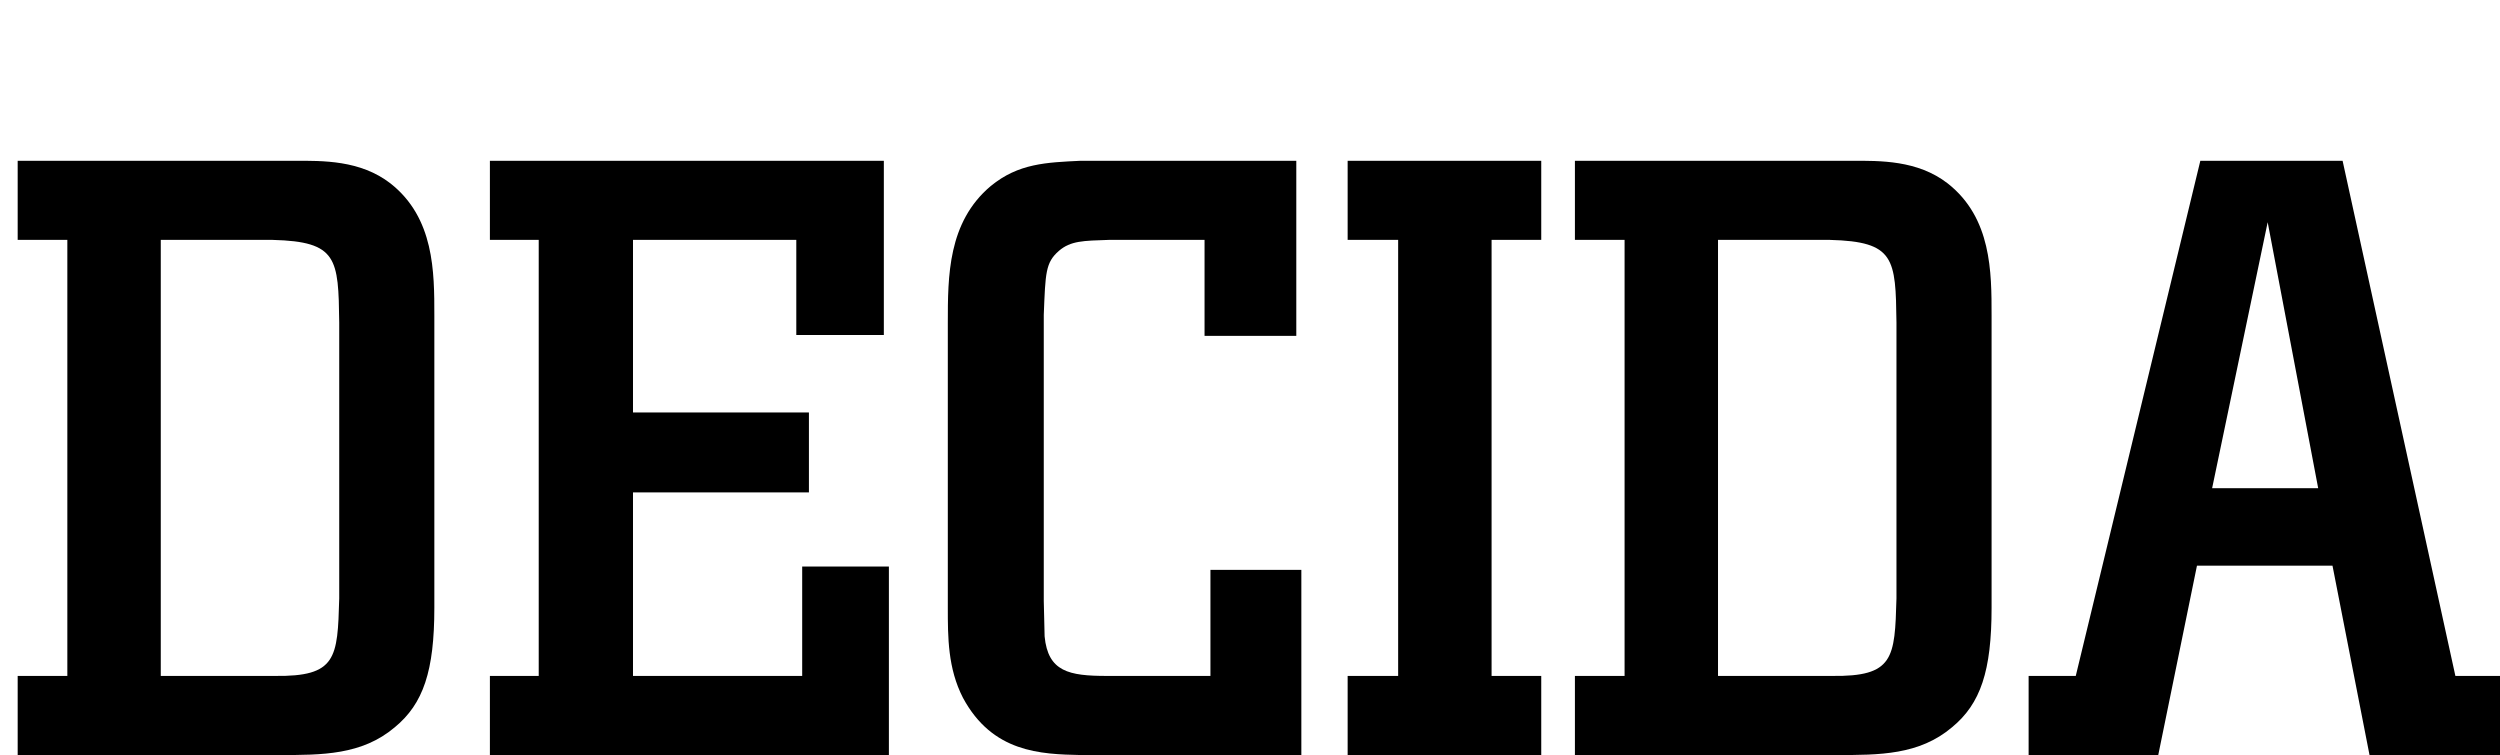
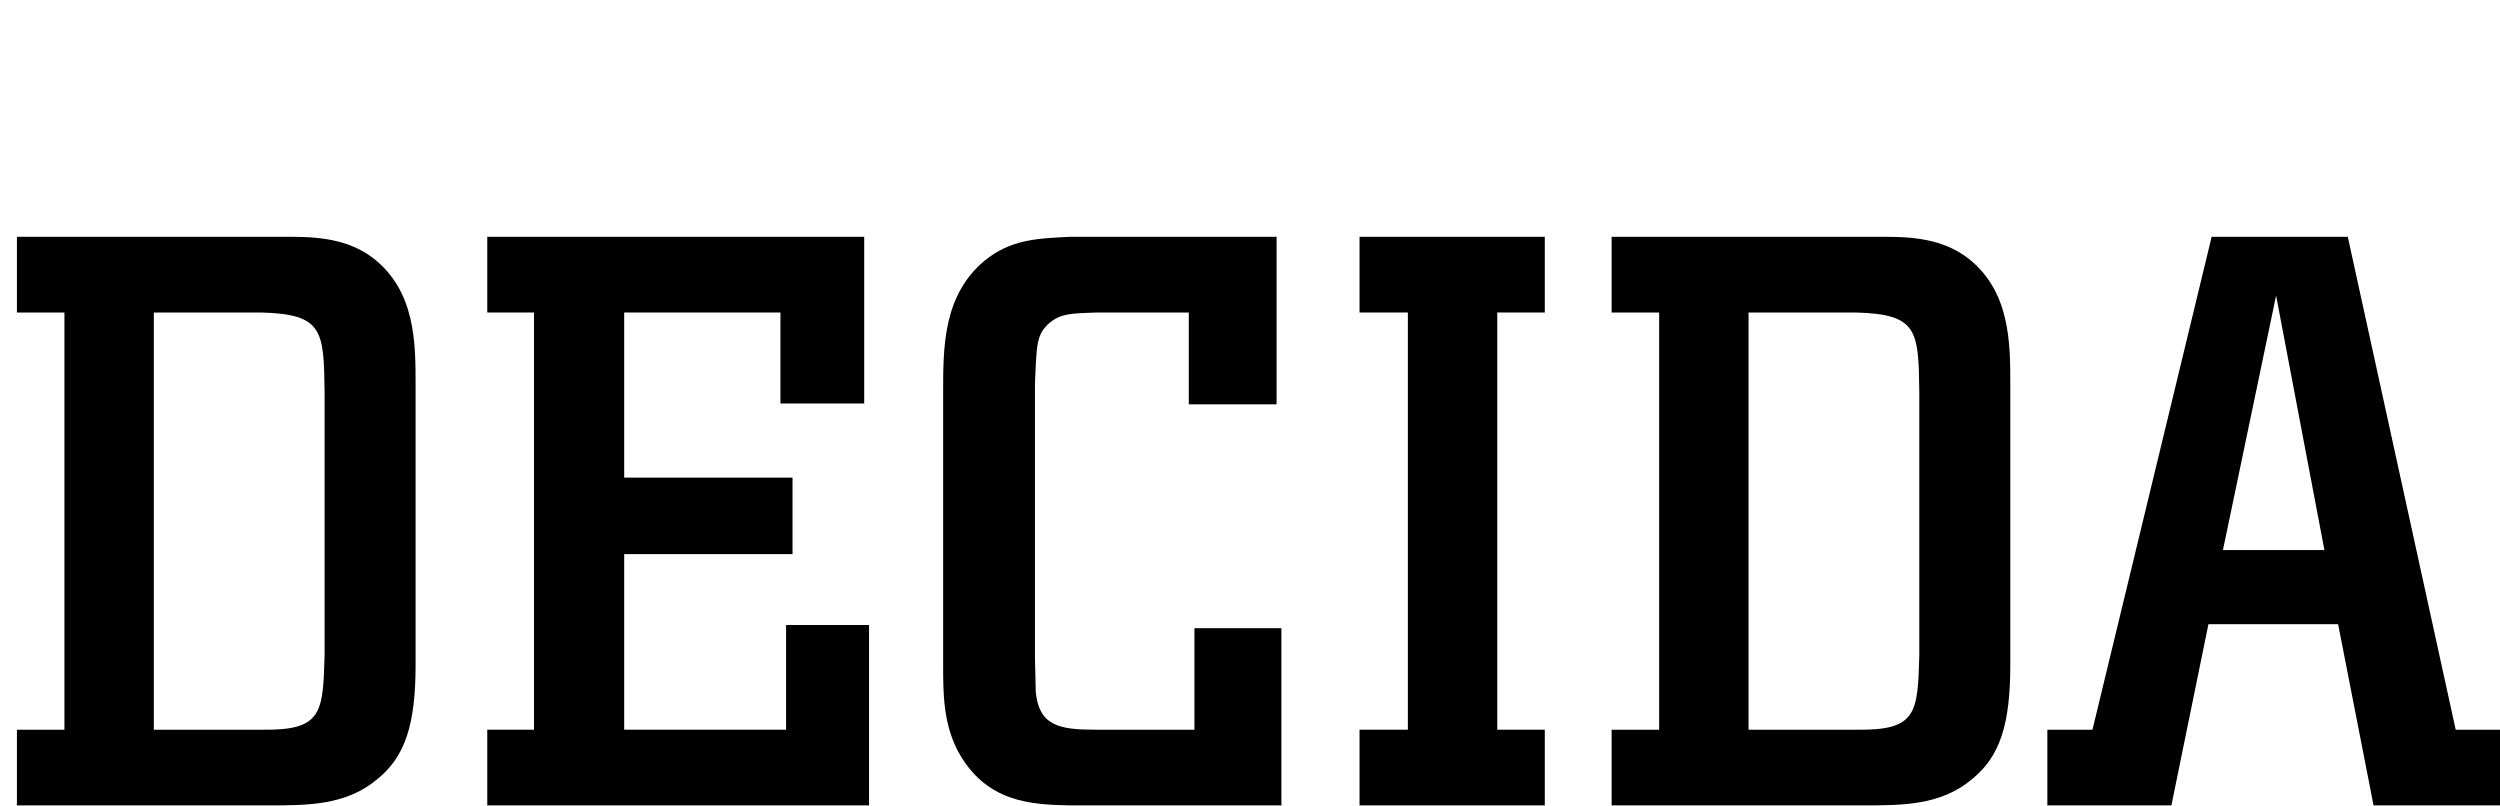
- <svg xmlns="http://www.w3.org/2000/svg" xmlns:xlink="http://www.w3.org/1999/xlink" version="1.0" id="palavra" x="0px" y="0px" width="297px" height="89.6px">
-   <defs>
-     <path id="D" d="M2.1 28.5 C3.575 28.5 6.525 28.5 8 28.5 C8 41.45 8 67.35 8 80.3 C6.525 80.3 3.575 80.3 2.1 80.3 C2.1 82.65 2.1 87.35 2.1 89.7 C9.85 89.7 25.35 89.7 33.1 89.7 C38.3 89.7 43 89.7 46.9 86.4 C50.3 83.6 51.6 79.7 51.6 72.2 C51.6 60.633 51.6 46.175 51.6 37.5 C51.6 32.3 51.6 25.9 46.4 21.8 C42.8 19 38.3 19.1 35 19.1 C24.033 19.1 10.325 19.1 2.1 19.1 C2.1 21.45 2.1 26.15 2.1 28.5 zM19.1 28.5 C22.425 28.5 29.075 28.5 32.4 28.5 C40.1 28.7 40.2 30.7 40.3 38.3 C40.3 49.233 40.3 62.9 40.3 71.1 C40.1 78.2 40 80.4 32.6 80.3 C28.1 80.3 22.475 80.3 19.1 80.3 C19.1 67.35 19.1 41.45 19.1 28.5 z" />
-     <path id="E" d="M38.6 39.8 C41.2 39.8 46.4 39.8 49 39.8 C49 34.625 49 24.275 49 19.1 C37.3 19.1 13.9 19.1 2.2 19.1 C2.2 21.45 2.2 26.15 2.2 28.5 C3.65 28.5 6.55 28.5 8 28.5 C8 41.45 8 67.35 8 80.3 C6.55 80.3 3.65 80.3 2.2 80.3 C2.2 82.65 2.2 87.35 2.2 89.7 C14.05 89.7 37.75 89.7 49.6 89.7 C49.6 84.1 49.6 72.9 49.6 67.3 C47.025 67.3 41.875 67.3 39.3 67.3 C39.3 70.55 39.3 77.05 39.3 80.3 C34.275 80.3 24.225 80.3 19.2 80.3 C19.2 74.85 19.2 63.95 19.2 58.5 C24.425 58.5 34.875 58.5 40.1 58.5 C40.1 56.125 40.1 51.375 40.1 49 C34.875 49 24.425 49 19.2 49 C19.2 43.875 19.2 33.625 19.2 28.5 C24.05 28.5 33.75 28.5 38.6 28.5 C38.6 31.325 38.6 36.975 38.6 39.8 z" />
-     <path id="C" d="M20.4 19.1 C16.3 19.3 13 19.4 9.7 22.1 C4.6 26.4 4.6 32.8 4.6 38.4 C4.6 49.667 4.6 63.75 4.6 72.2 C4.6 75.7 4.6 79.4 6.4 82.9 C9.9 89.4 15.6 89.6 20.4 89.7 C29.133 89.7 40.05 89.7 46.6 89.7 C46.6 84.2 46.6 73.2 46.6 67.7 C43.9 67.7 38.5 67.7 35.8 67.7 C35.8 70.85 35.8 77.15 35.8 80.3 C32.725 80.3 26.575 80.3 23.5 80.3 C19 80.3 16.5 79.8 16.1 75.6 C16.1 74.9 16 72 16 71.4 C16 60.067 16 45.9 16 37.4 C16.2 32.4 16.2 31.2 17.8 29.8 C19.2 28.6 20.7 28.6 23.7 28.5 C27.5 28.5 32.25 28.5 35.1 28.5 C35.1 31.35 35.1 37.05 35.1 39.9 C37.825 39.9 43.275 39.9 46 39.9 C46 34.7 46 24.3 46 19.1 C39.6 19.1 26.8 19.1 20.4 19.1 z" />
-     <path id="I" d="M25.1 28.5 C25.1 26.15 25.1 21.45 25.1 19.1 C19.35 19.1 7.85 19.1 2.1 19.1 C2.1 21.45 2.1 26.15 2.1 28.5 C3.6 28.5 6.6 28.5 8.1 28.5 C8.1 41.45 8.1 67.35 8.1 80.3 C6.6 80.3 3.6 80.3 2.1 80.3 C2.1 82.65 2.1 87.35 2.1 89.7 C7.85 89.7 19.35 89.7 25.1 89.7 C25.1 87.35 25.1 82.65 25.1 80.3 C23.625 80.3 20.675 80.3 19.2 80.3 C19.2 67.35 19.2 41.45 19.2 28.5 C20.675 28.5 23.625 28.5 25.1 28.5 z" />
-     <path id="A" d="M37.3 19.1 C33.075 19.1 24.625 19.1 20.4 19.1 C16.7 34.4 9.3 65 5.6 80.3 C4.2 80.3 1.4 80.3 0 80.3 C0 82.65 0 87.35 0 89.7 C3.85 89.7 11.55 89.7 15.4 89.7 C16.55 84.075 18.85 72.825 20 67.2 C24.025 67.2 32.075 67.2 36.1 67.2 C37.2 72.825 39.4 84.075 40.5 89.7 C44.425 89.7 52.275 89.7 56.2 89.7 C56.2 87.35 56.2 82.65 56.2 80.3 C54.825 80.3 52.075 80.3 50.7 80.3 C47.35 65 40.65 34.4 37.3 19.1 zM28.4 26.4 C29.9 34.3 32.9 50.1 34.4 58 C31.25 58 24.95 58 21.8 58 C23.45 50.1 26.75 34.3 28.4 26.4 z" />
-   </defs>
-   <g id="DECIDA" fill="#000">
-     <use xlink:href="#D" />
-     <use xlink:href="#E" x="56px" />
-     <use xlink:href="#C" x="108px" />
-     <use xlink:href="#I" x="158px" />
-     <use xlink:href="#D" x="185px" />
-     <use xlink:href="#A" x="241px" />
-   </g>
+ <svg xmlns="http://www.w3.org/2000/svg" xmlns:xlink="http://www.w3.org/1999/xlink" version="1.1" viewBox="0 -200 3104 1000">
+   <path id="D" d="M 21,188 V 94 h 329 c 33,0 78,-1 114,27 52,41 52,105 52,157 v 347 c 0,75 -13,114 -47,142 -39,33 -86,33 -138,33 H 21 V 706 H 80 V 188 Z m 170,0 v 518 h 135 c 74,1 75,-21 77,-92 V 286 c -1,-76 -2,-96 -79,-98 z" />
+   <path id="E" transform="translate(583,0)" d="M 386,301 V 188 H 192 v 205 h 209 v 95 H 192 V 706 H 393 V 576 H 496 V 800 H 22 V 706 H 80 V 188 H 22 V 94 h 468 v 207 z" />
+   <path id="C" transform="translate(1125,0)" d="M 204,94 H 460 V 302 H 351 V 188 H 237 c -30,1 -45,1 -59,13 -16,14 -16,26 -18,76 v 340 c 0,6 1,35 1,42 4,42 29,47 74,47 H 358 V 580 H 466 V 800 H 204 C 156,799 99,797 64,732 46,697 46,660 46,625 V 287 C 46,231 46,167 97,124 130,97 163,96 204,94 Z" />
+   <path id="I" transform="translate(1667,0)" d="m 251,188 h -59 v 518 h 59 v 94 H 21 V 706 H 81 V 188 H 21 V 94 h 230 z" />
+   <use xlink:href="#D" transform="translate(1980,0)" />
+   <path id="A" transform="translate(2542,0)" d="m 373,94 134,612 h 55 v 94 H 405 L 361,575 H 200 L 154,800 H 0 V 706 H 56 L 204,94 Z m -89,73 -66,316 h 126 z" />
</svg>
